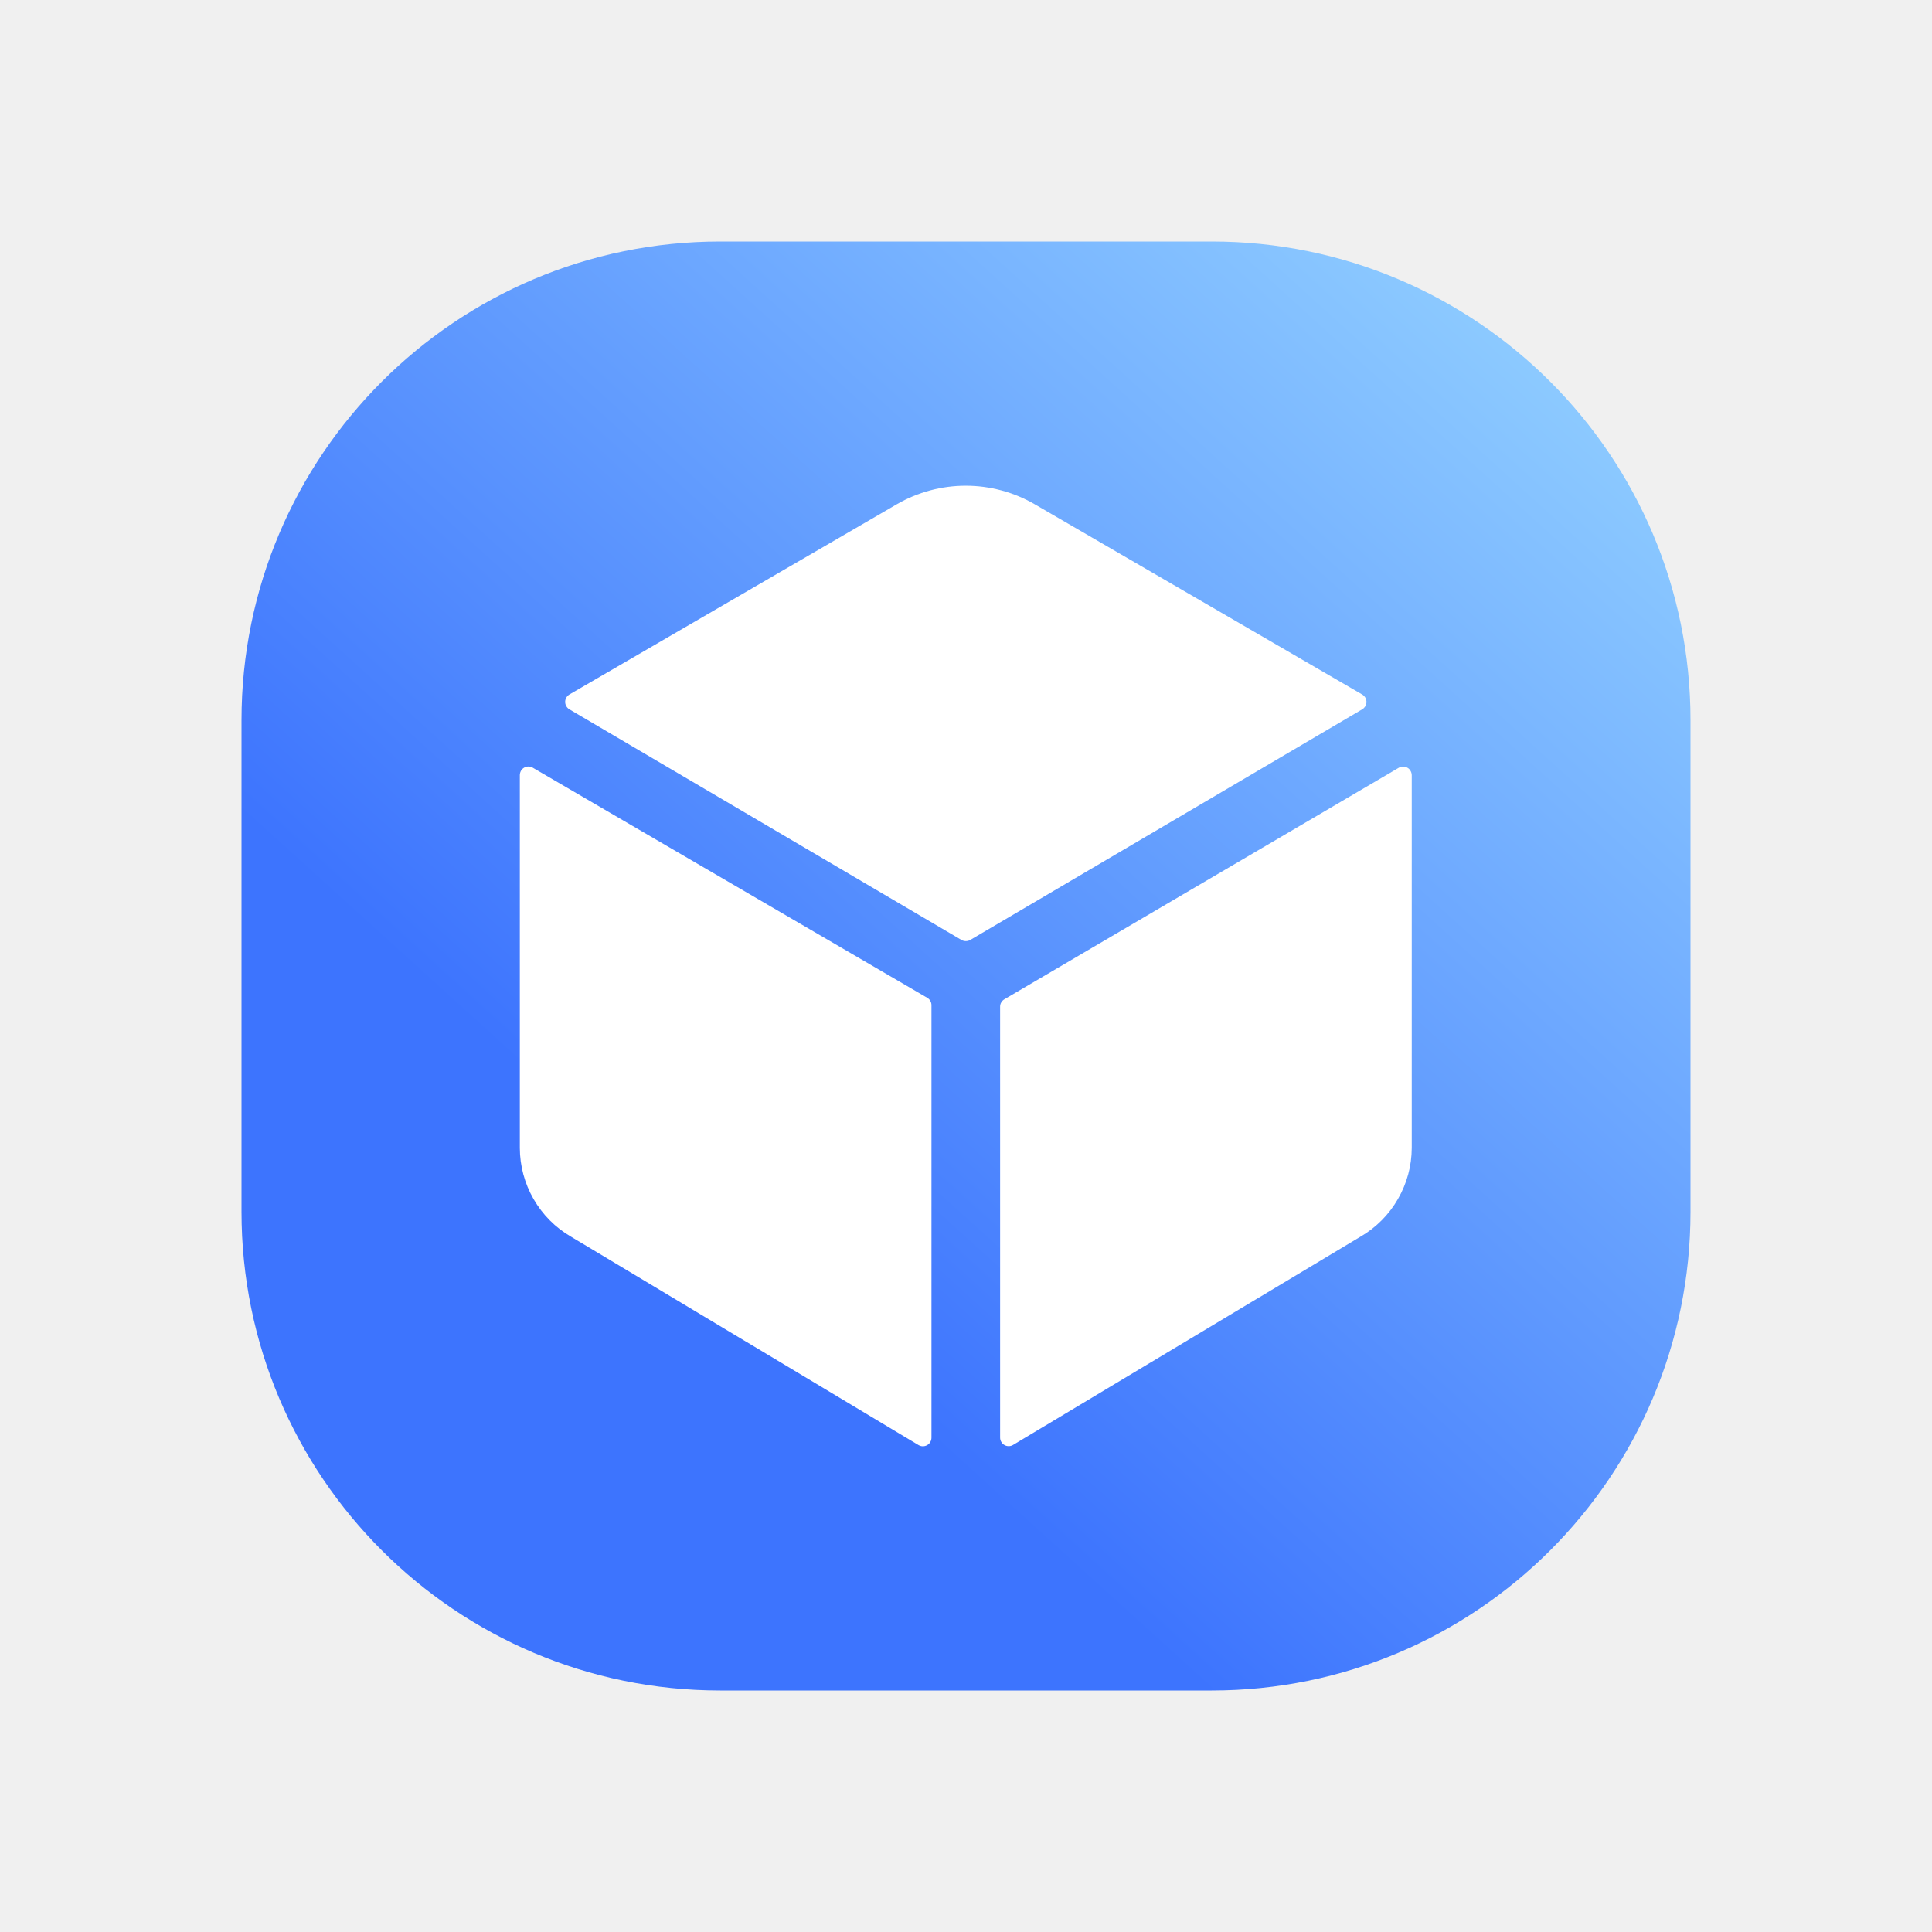
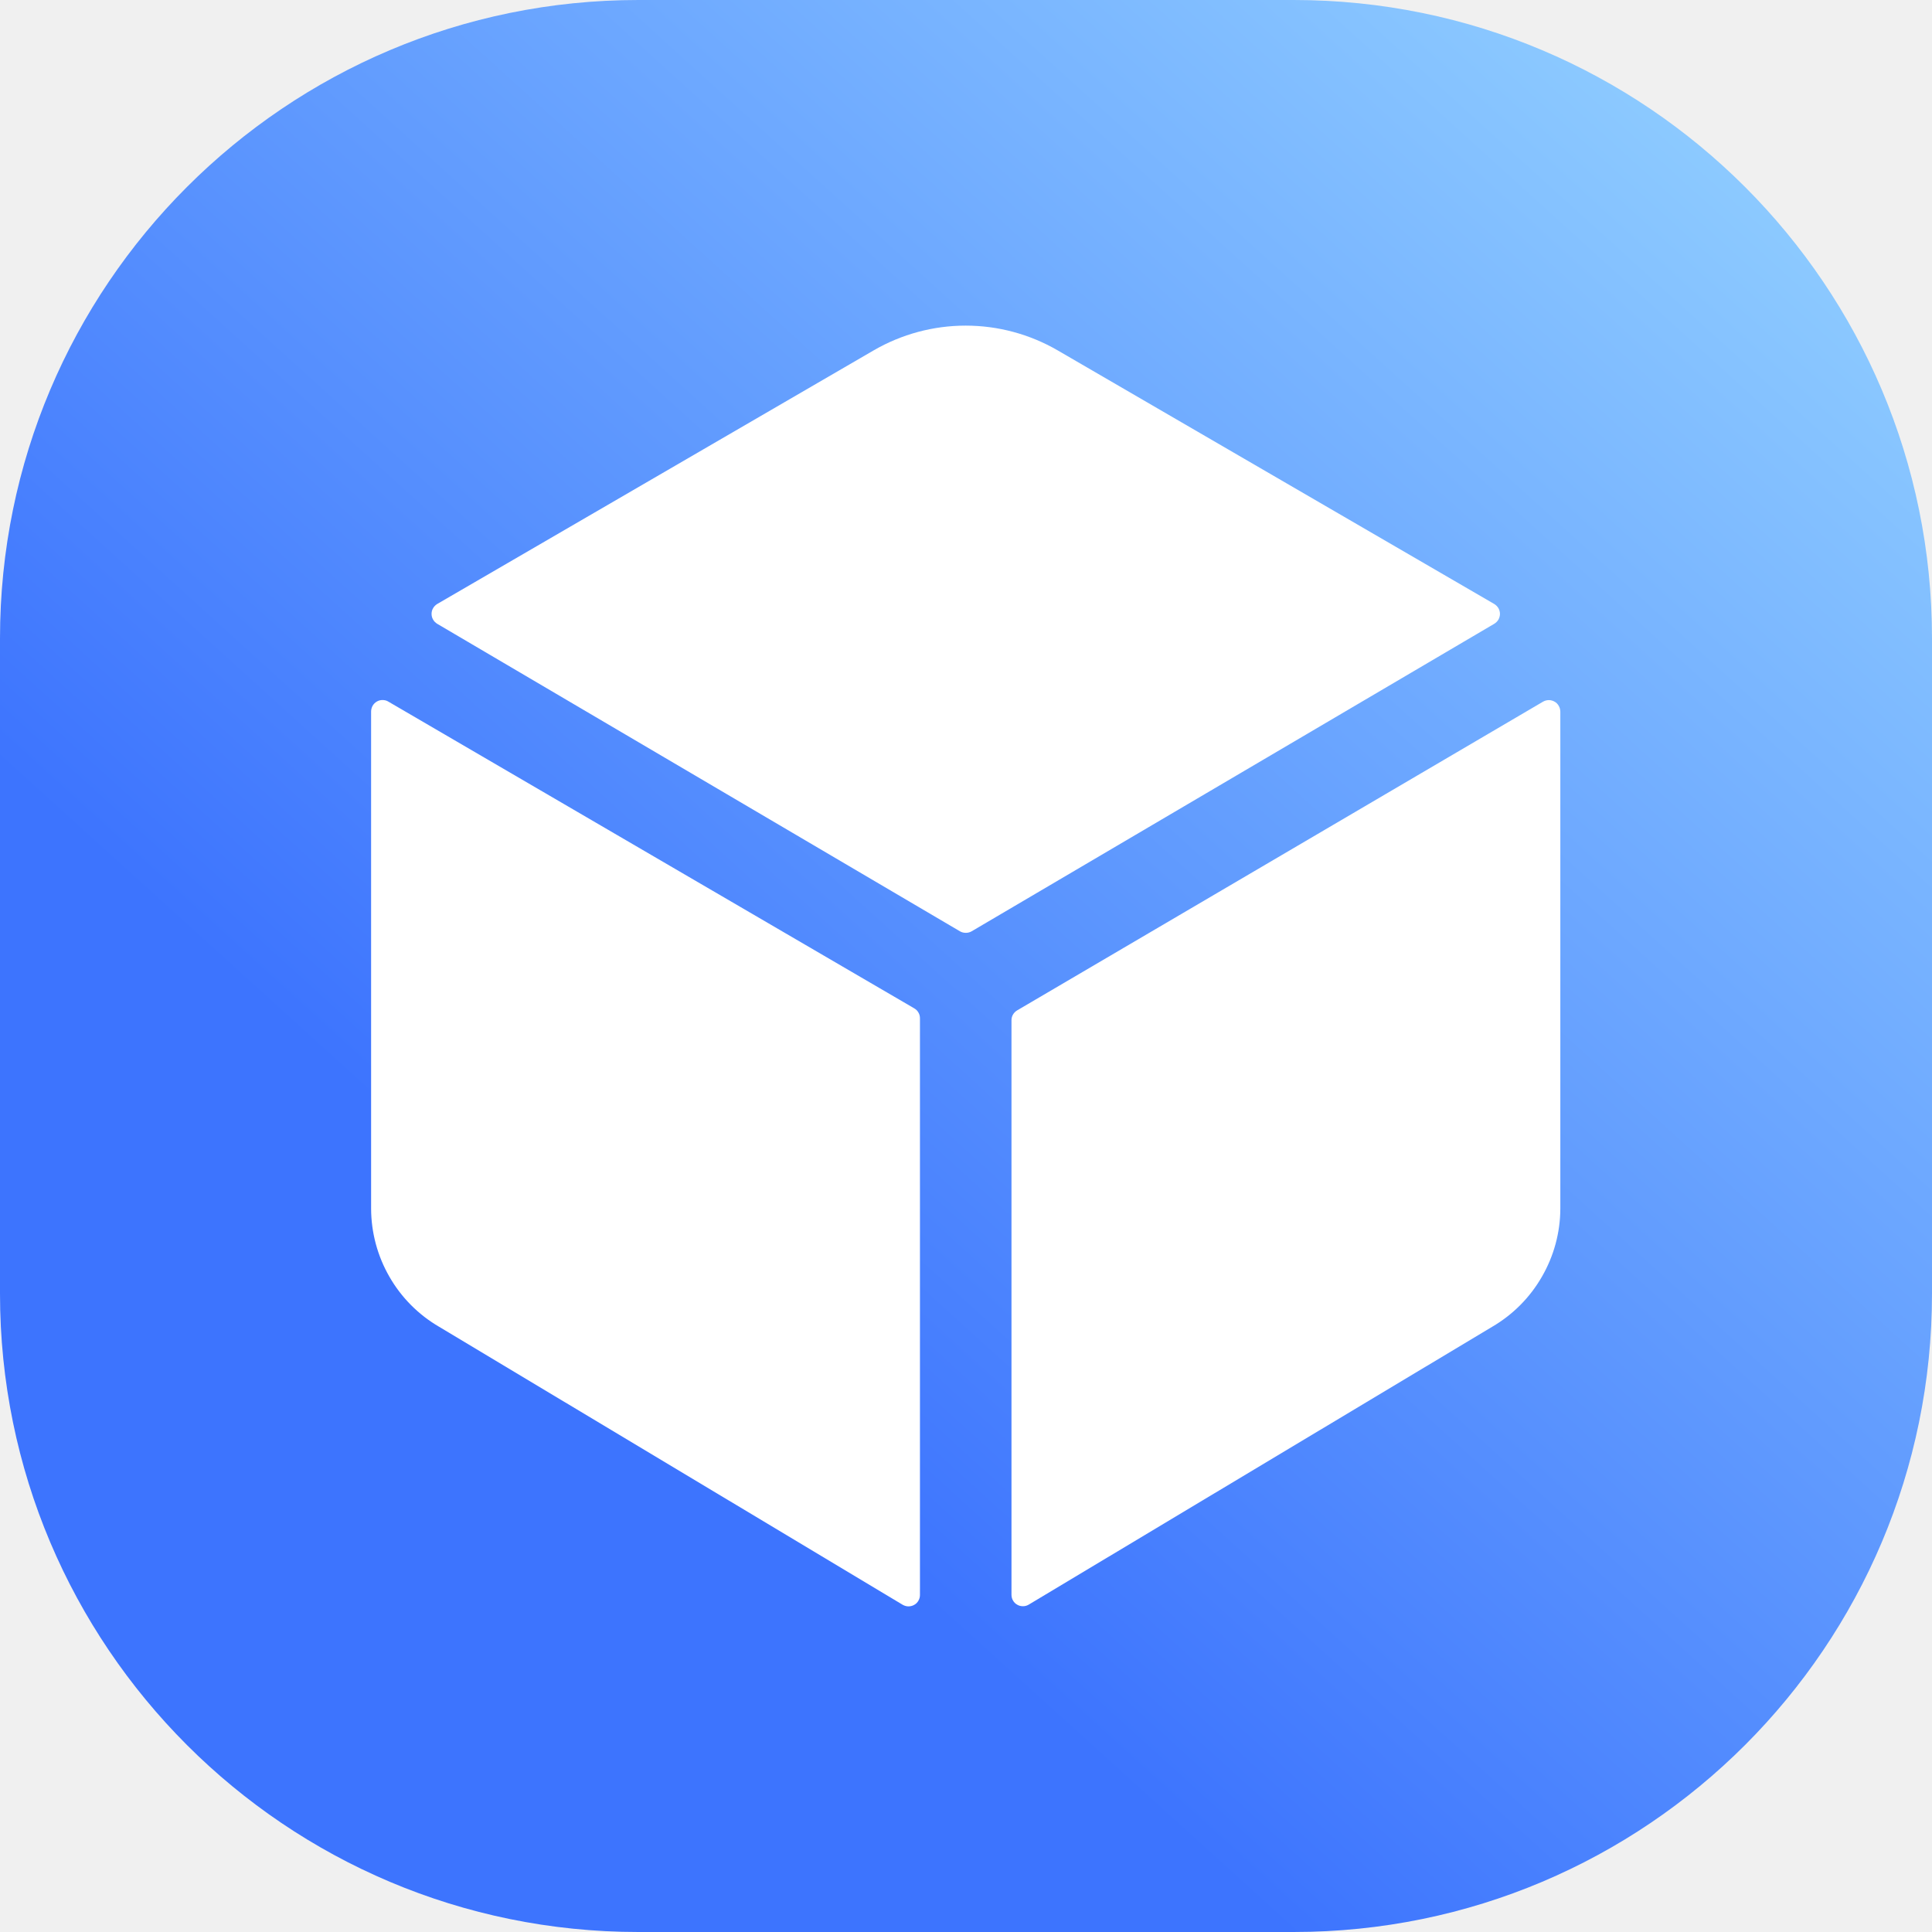
- <svg xmlns="http://www.w3.org/2000/svg" width="24" height="24" viewBox="-4 -4 32 32" fill="none">
+ <svg xmlns="http://www.w3.org/2000/svg" width="24" height="24" viewBox="0 0 24 24" fill="none">
  <g clip-path="url(#clip0_30375_12427)">
    <g clip-path="url(#clip1_30375_12427)">
      <path d="M0 7.93C0 3.55 3.55 0 7.93 0H16.07C20.45 0 24 3.55 24 7.93V16.07C24 20.45 20.45 24 16.07 24H7.93C3.55 24 0 20.45 0 16.07V7.93Z" fill="url(#paint0_linear_30375_12427)" />
      <path d="M18.562 7.749C18.584 7.736 18.601 7.718 18.614 7.697C18.626 7.675 18.633 7.651 18.633 7.626C18.633 7.601 18.626 7.577 18.614 7.555C18.601 7.534 18.584 7.516 18.562 7.503L13.138 4.352C12.791 4.151 12.397 4.045 11.996 4.045C11.595 4.045 11.201 4.151 10.854 4.352L5.431 7.503C5.41 7.516 5.392 7.534 5.38 7.555C5.367 7.577 5.361 7.601 5.361 7.626C5.361 7.651 5.367 7.675 5.38 7.697C5.392 7.718 5.41 7.736 5.431 7.749L11.925 11.569C11.947 11.582 11.972 11.588 11.998 11.588C12.023 11.588 12.048 11.582 12.07 11.569L18.562 7.749ZM4.823 8.715C4.802 8.702 4.777 8.696 4.752 8.696C4.727 8.696 4.703 8.702 4.681 8.715C4.659 8.728 4.641 8.746 4.629 8.767C4.617 8.789 4.61 8.814 4.61 8.839V15.014C4.611 15.311 4.689 15.603 4.838 15.861C4.986 16.119 5.2 16.334 5.457 16.483L11.215 19.936C11.237 19.948 11.261 19.955 11.286 19.955C11.311 19.955 11.336 19.948 11.357 19.936C11.379 19.924 11.397 19.906 11.409 19.884C11.422 19.862 11.428 19.838 11.428 19.813V12.649C11.428 12.624 11.422 12.6 11.409 12.578C11.397 12.556 11.379 12.539 11.357 12.526L4.823 8.715ZM12.565 12.674V19.811C12.565 19.836 12.571 19.861 12.584 19.882C12.596 19.904 12.614 19.922 12.636 19.934C12.657 19.947 12.682 19.953 12.707 19.953C12.732 19.953 12.756 19.947 12.778 19.934L18.536 16.482C18.793 16.332 19.006 16.118 19.154 15.86C19.303 15.603 19.382 15.311 19.383 15.014V8.839C19.382 8.814 19.376 8.789 19.363 8.768C19.351 8.746 19.333 8.728 19.311 8.716C19.29 8.704 19.265 8.697 19.24 8.697C19.215 8.697 19.191 8.704 19.169 8.716L12.636 12.551C12.614 12.564 12.596 12.582 12.584 12.603C12.571 12.624 12.565 12.649 12.565 12.674Z" fill="white" />
    </g>
  </g>
  <defs>
    <linearGradient id="paint0_linear_30375_12427" x1="4.161" y1="21.846" x2="22.641" y2="1.469" gradientUnits="userSpaceOnUse">
      <stop offset="0.23" stop-color="#3D74FE" />
      <stop offset="1" stop-color="#91CFFF" />
    </linearGradient>
    <clipPath id="clip0_30375_12427">
      <rect width="24" height="24" fill="white" />
    </clipPath>
    <clipPath id="clip1_30375_12427">
      <rect width="24" height="24" fill="white" />
    </clipPath>
  </defs>
</svg>
